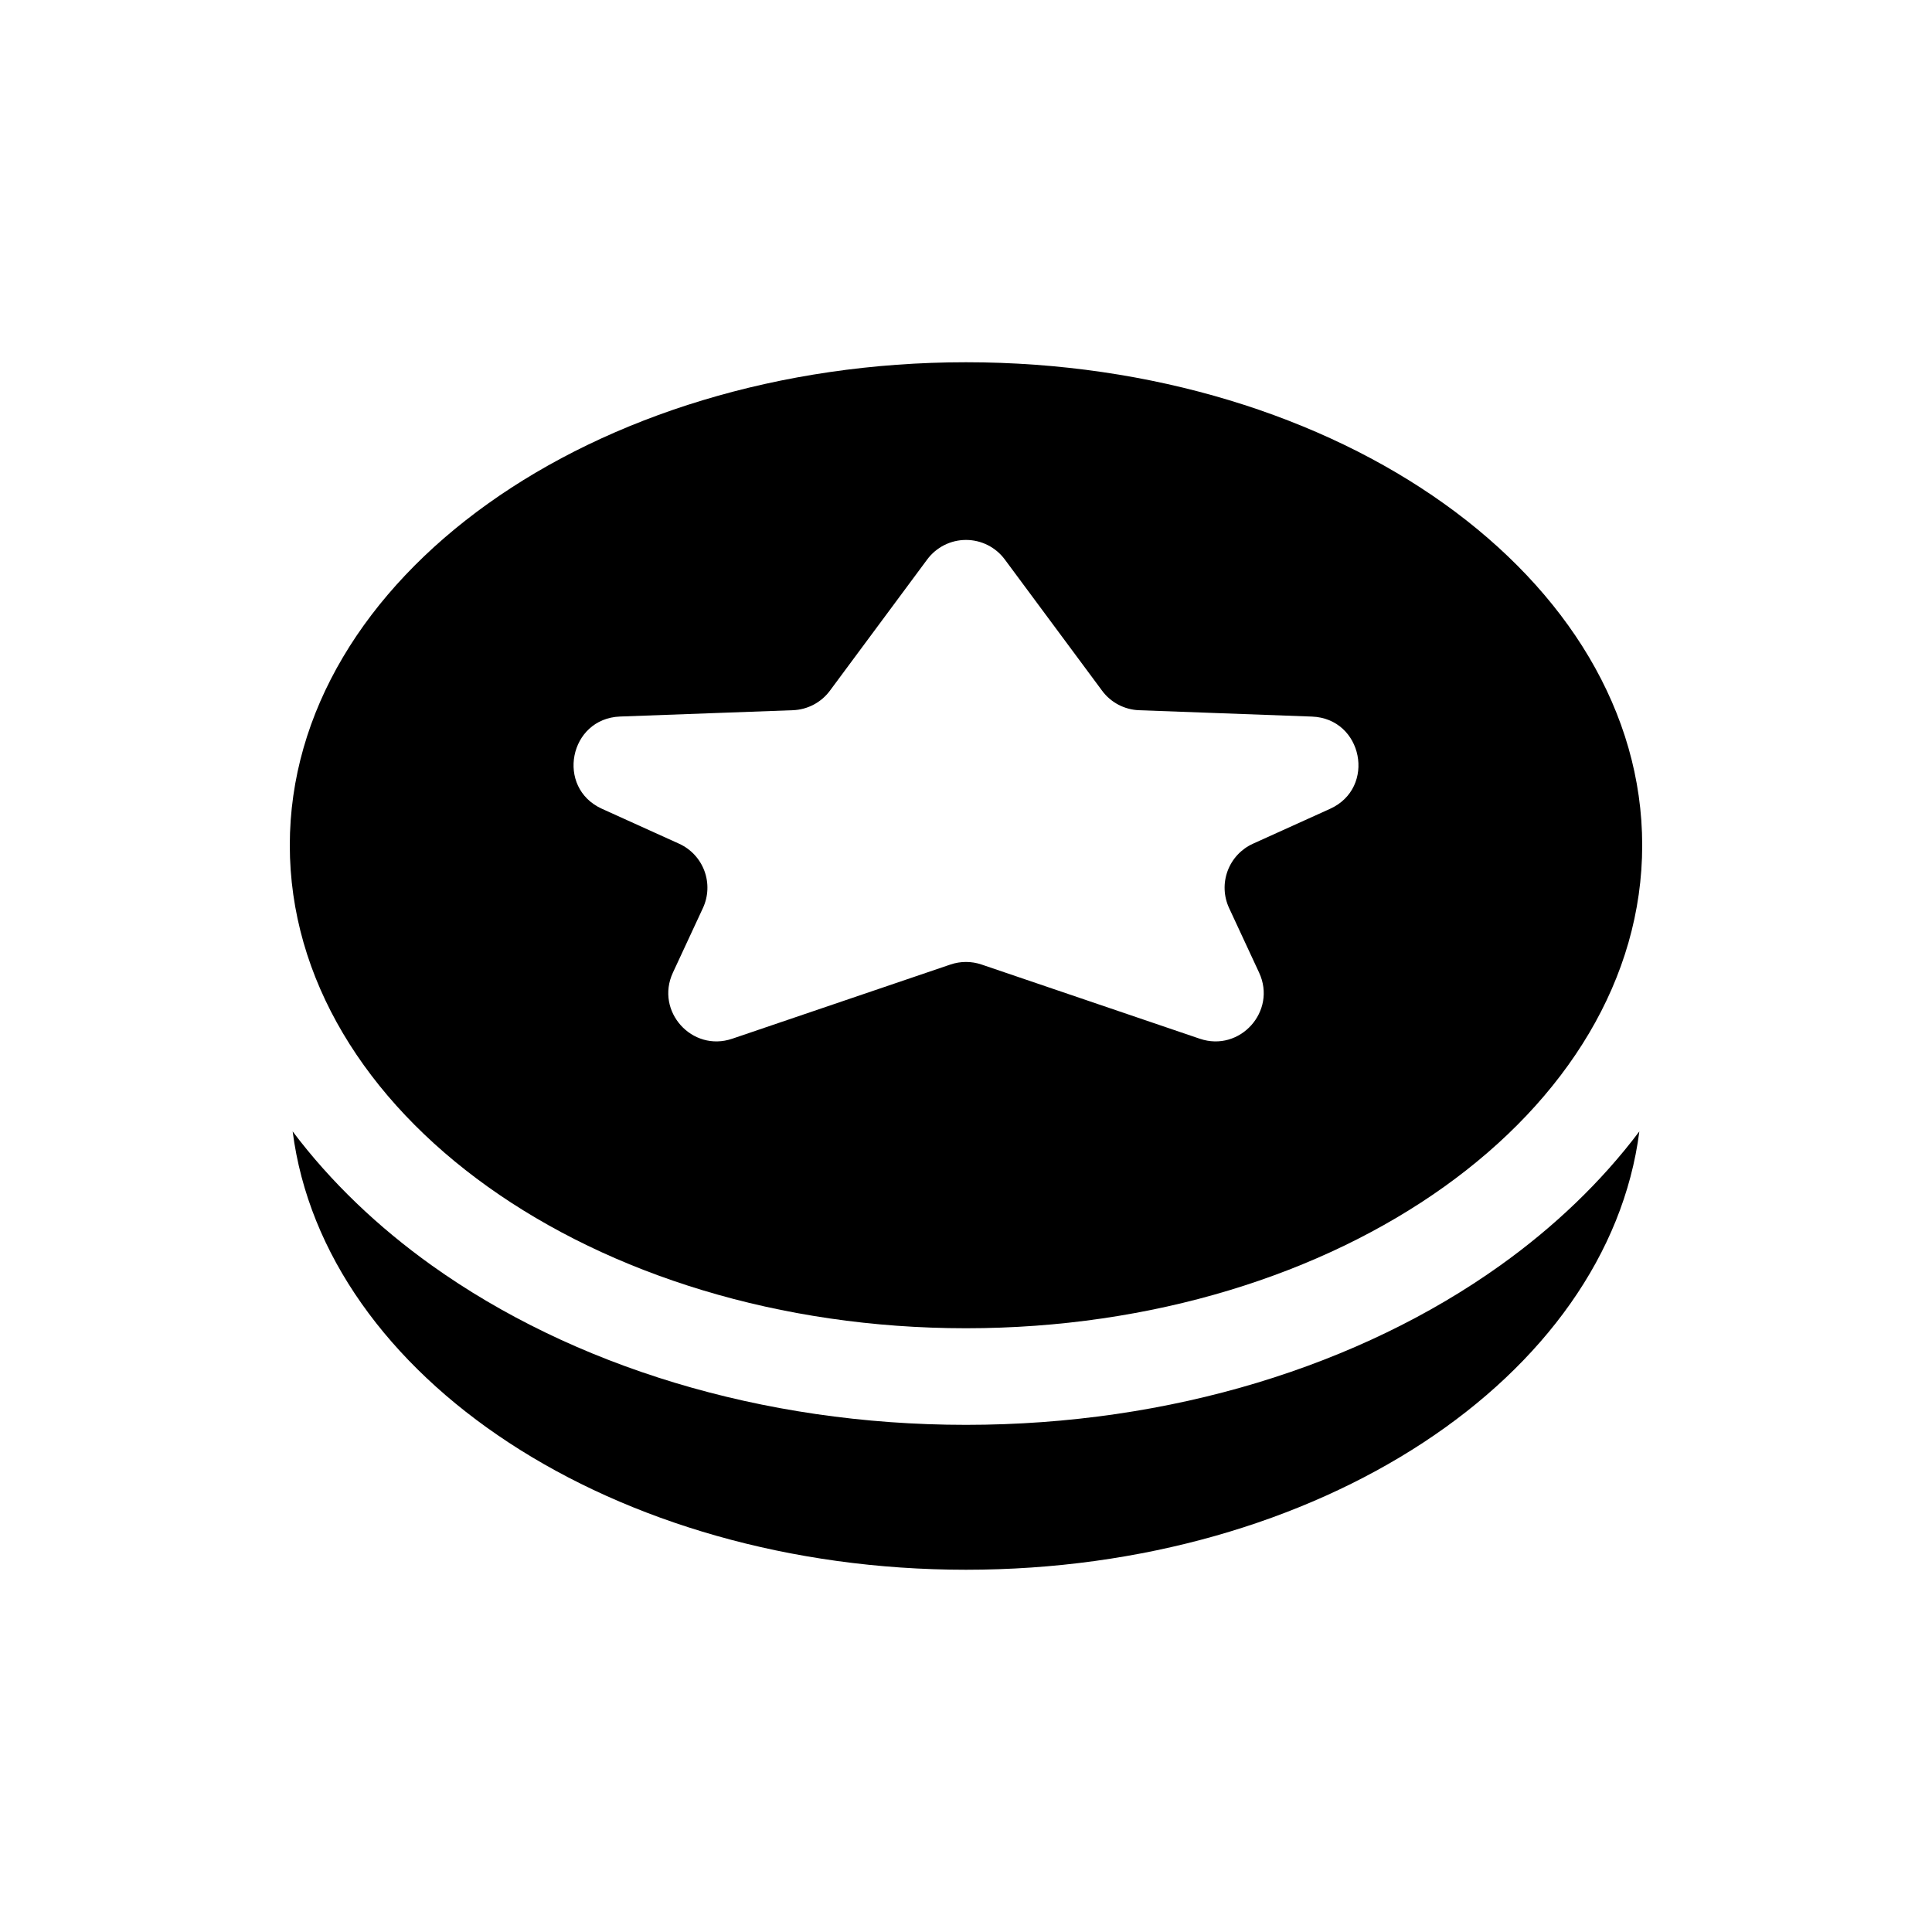
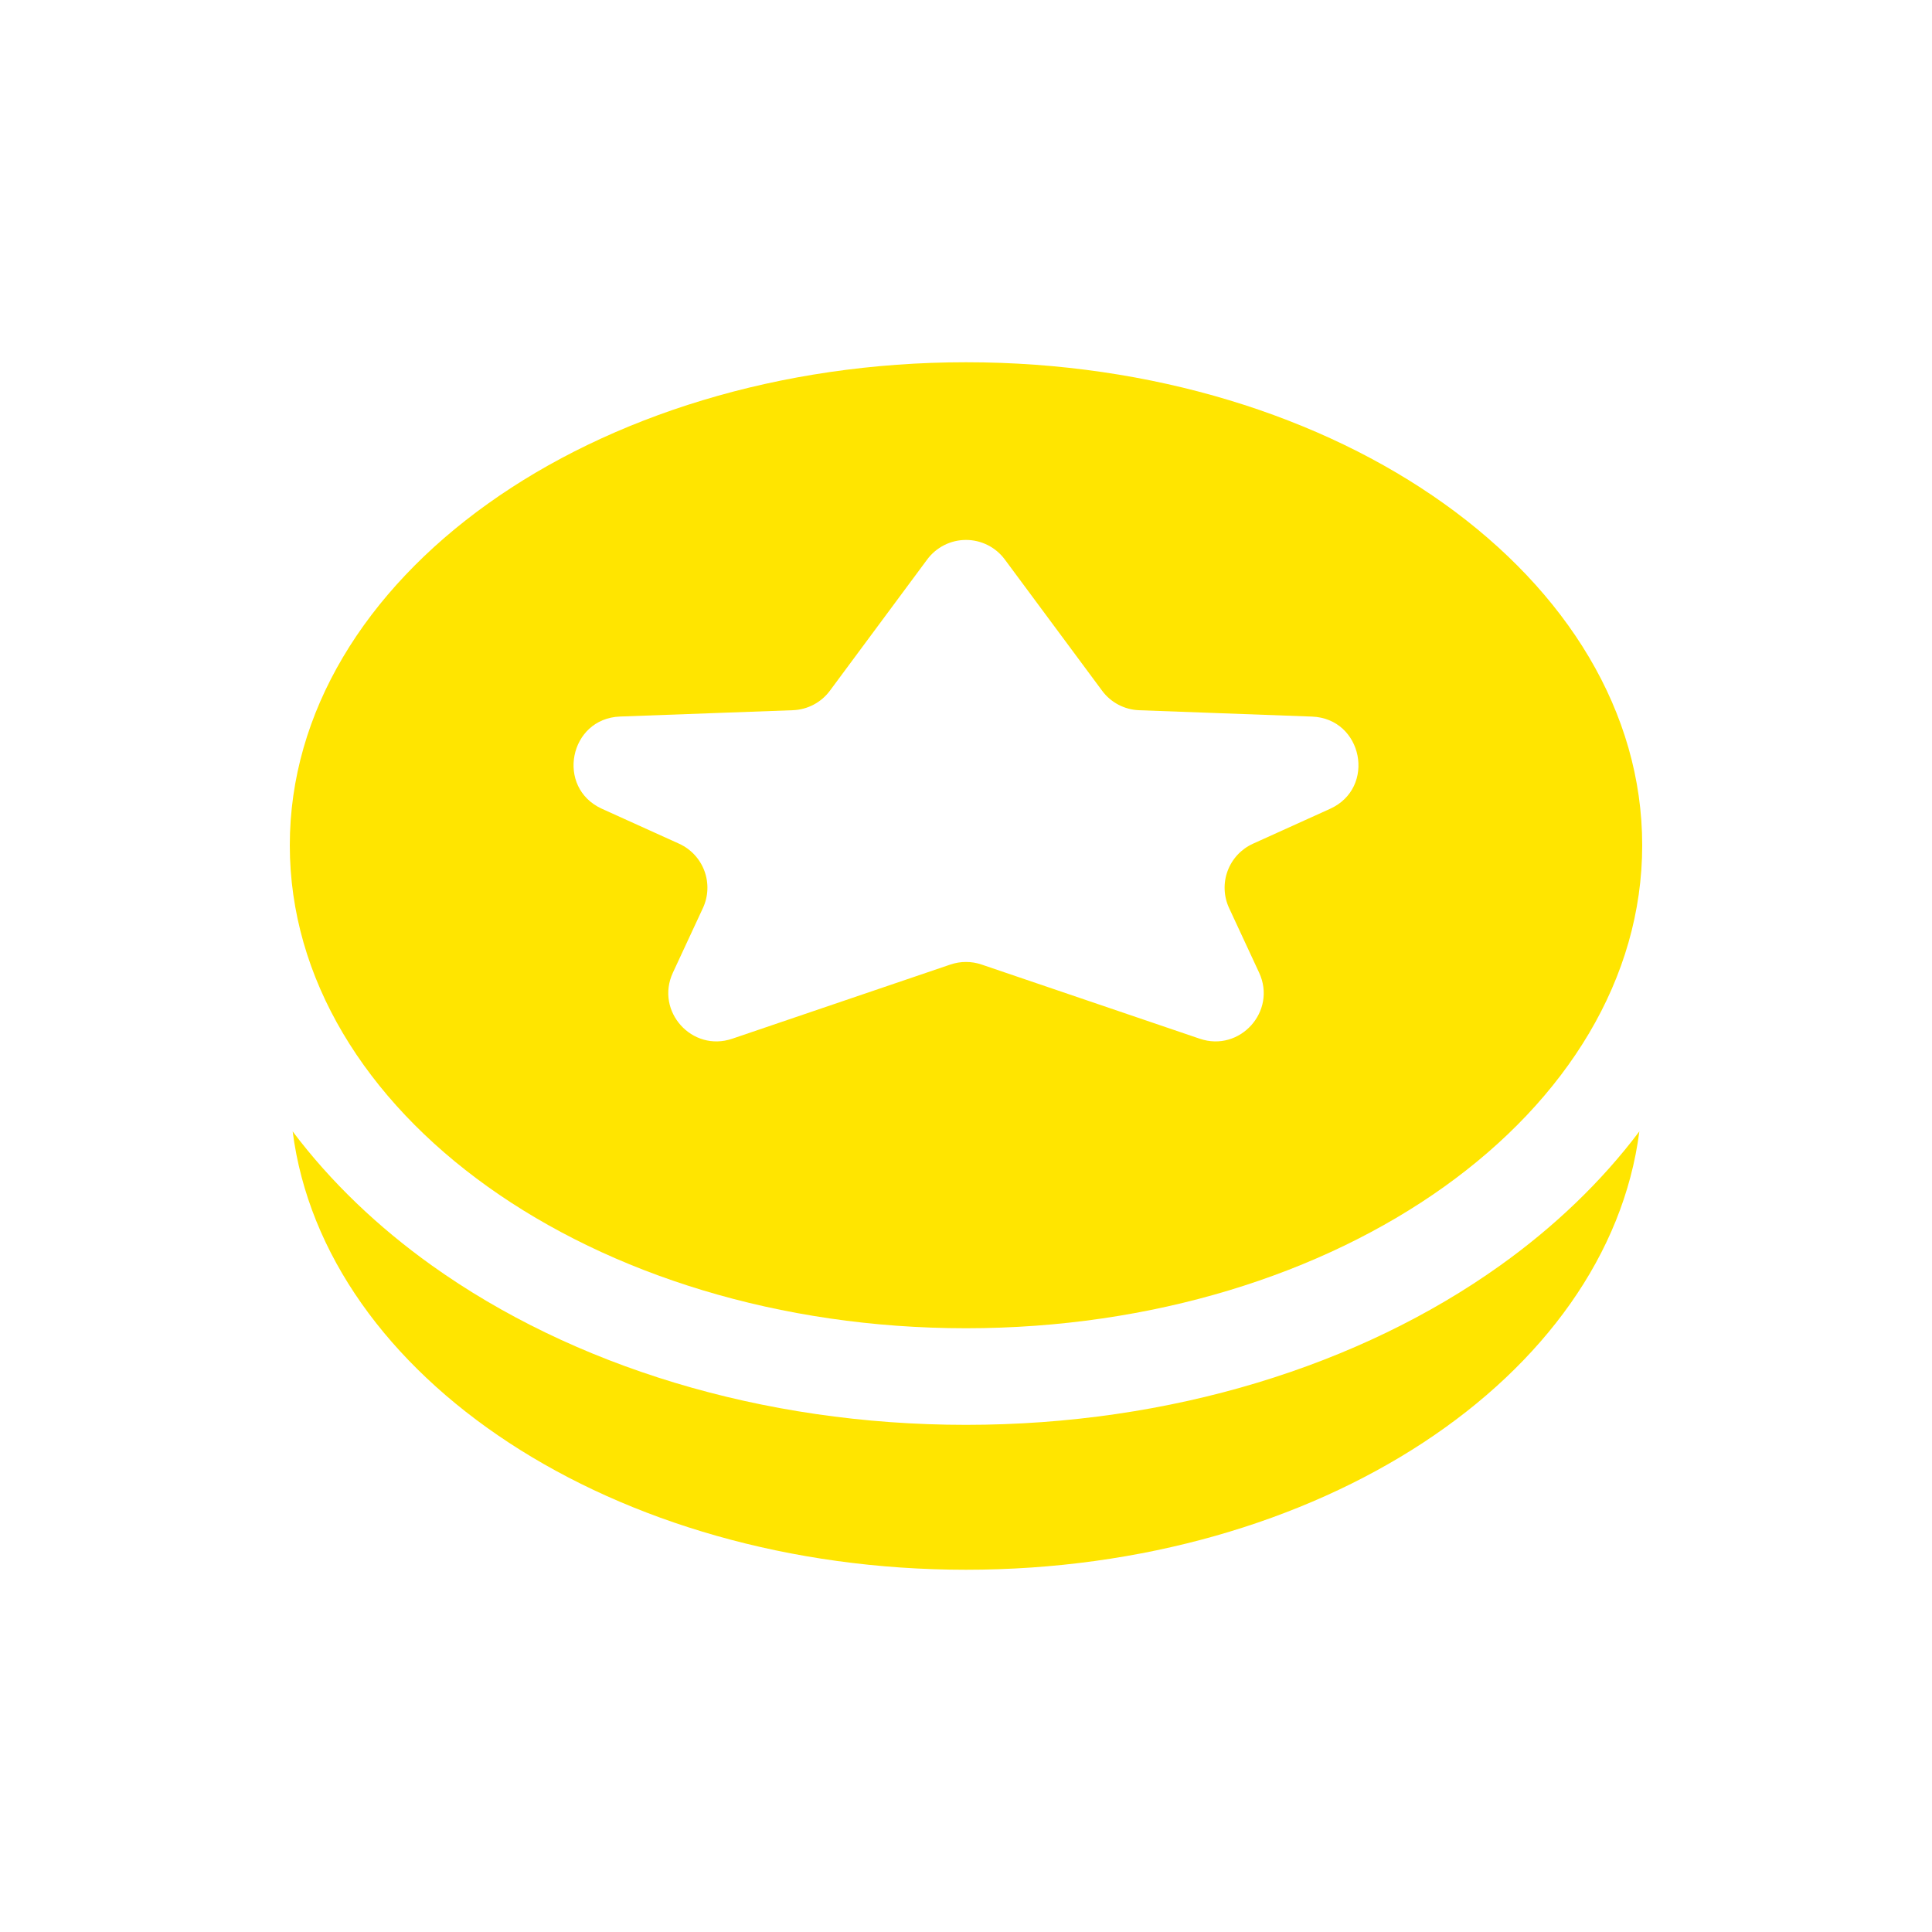
<svg xmlns="http://www.w3.org/2000/svg" width="1em" height="1em" viewBox="0 0 80 80">
  <path d="M0 0h80v80H0z" fill="none" />
-   <g fill="currentColor">
+   <g fill="#ffe500">
    <path fill-rule="evenodd" d="M40 55c15.464 0 28-8.954 28-20S55.464 15 40 15s-28 8.954-28 20s12.536 20 28 20m5.635-26.4l-4.028-5.433a2 2 0 0 0-3.214 0L34.365 28.6a2 2 0 0 1-1.533.808l-7.154.262c-2.111.078-2.676 2.95-.751 3.821l3.19 1.444a2 2 0 0 1 .99 2.664l-1.244 2.677c-.741 1.596.792 3.302 2.458 2.735l9.035-3.072a2 2 0 0 1 1.288 0l9.035 3.072c1.666.567 3.2-1.14 2.458-2.736L50.894 37.6a2 2 0 0 1 .99-2.664l3.19-1.444c1.924-.87 1.359-3.743-.752-3.82l-7.154-.263a2 2 0 0 1-1.533-.808" clip-rule="evenodd" />
    <path d="M62.124 52.397c2.216-1.583 4.178-3.449 5.758-5.548C66.576 57.028 54.592 65 40 65c-14.591 0-26.576-7.972-27.882-18.151c1.58 2.1 3.542 3.965 5.758 5.548C23.696 56.554 31.53 59 40 59s16.304-2.446 22.124-6.603" />
  </g>
</svg>
